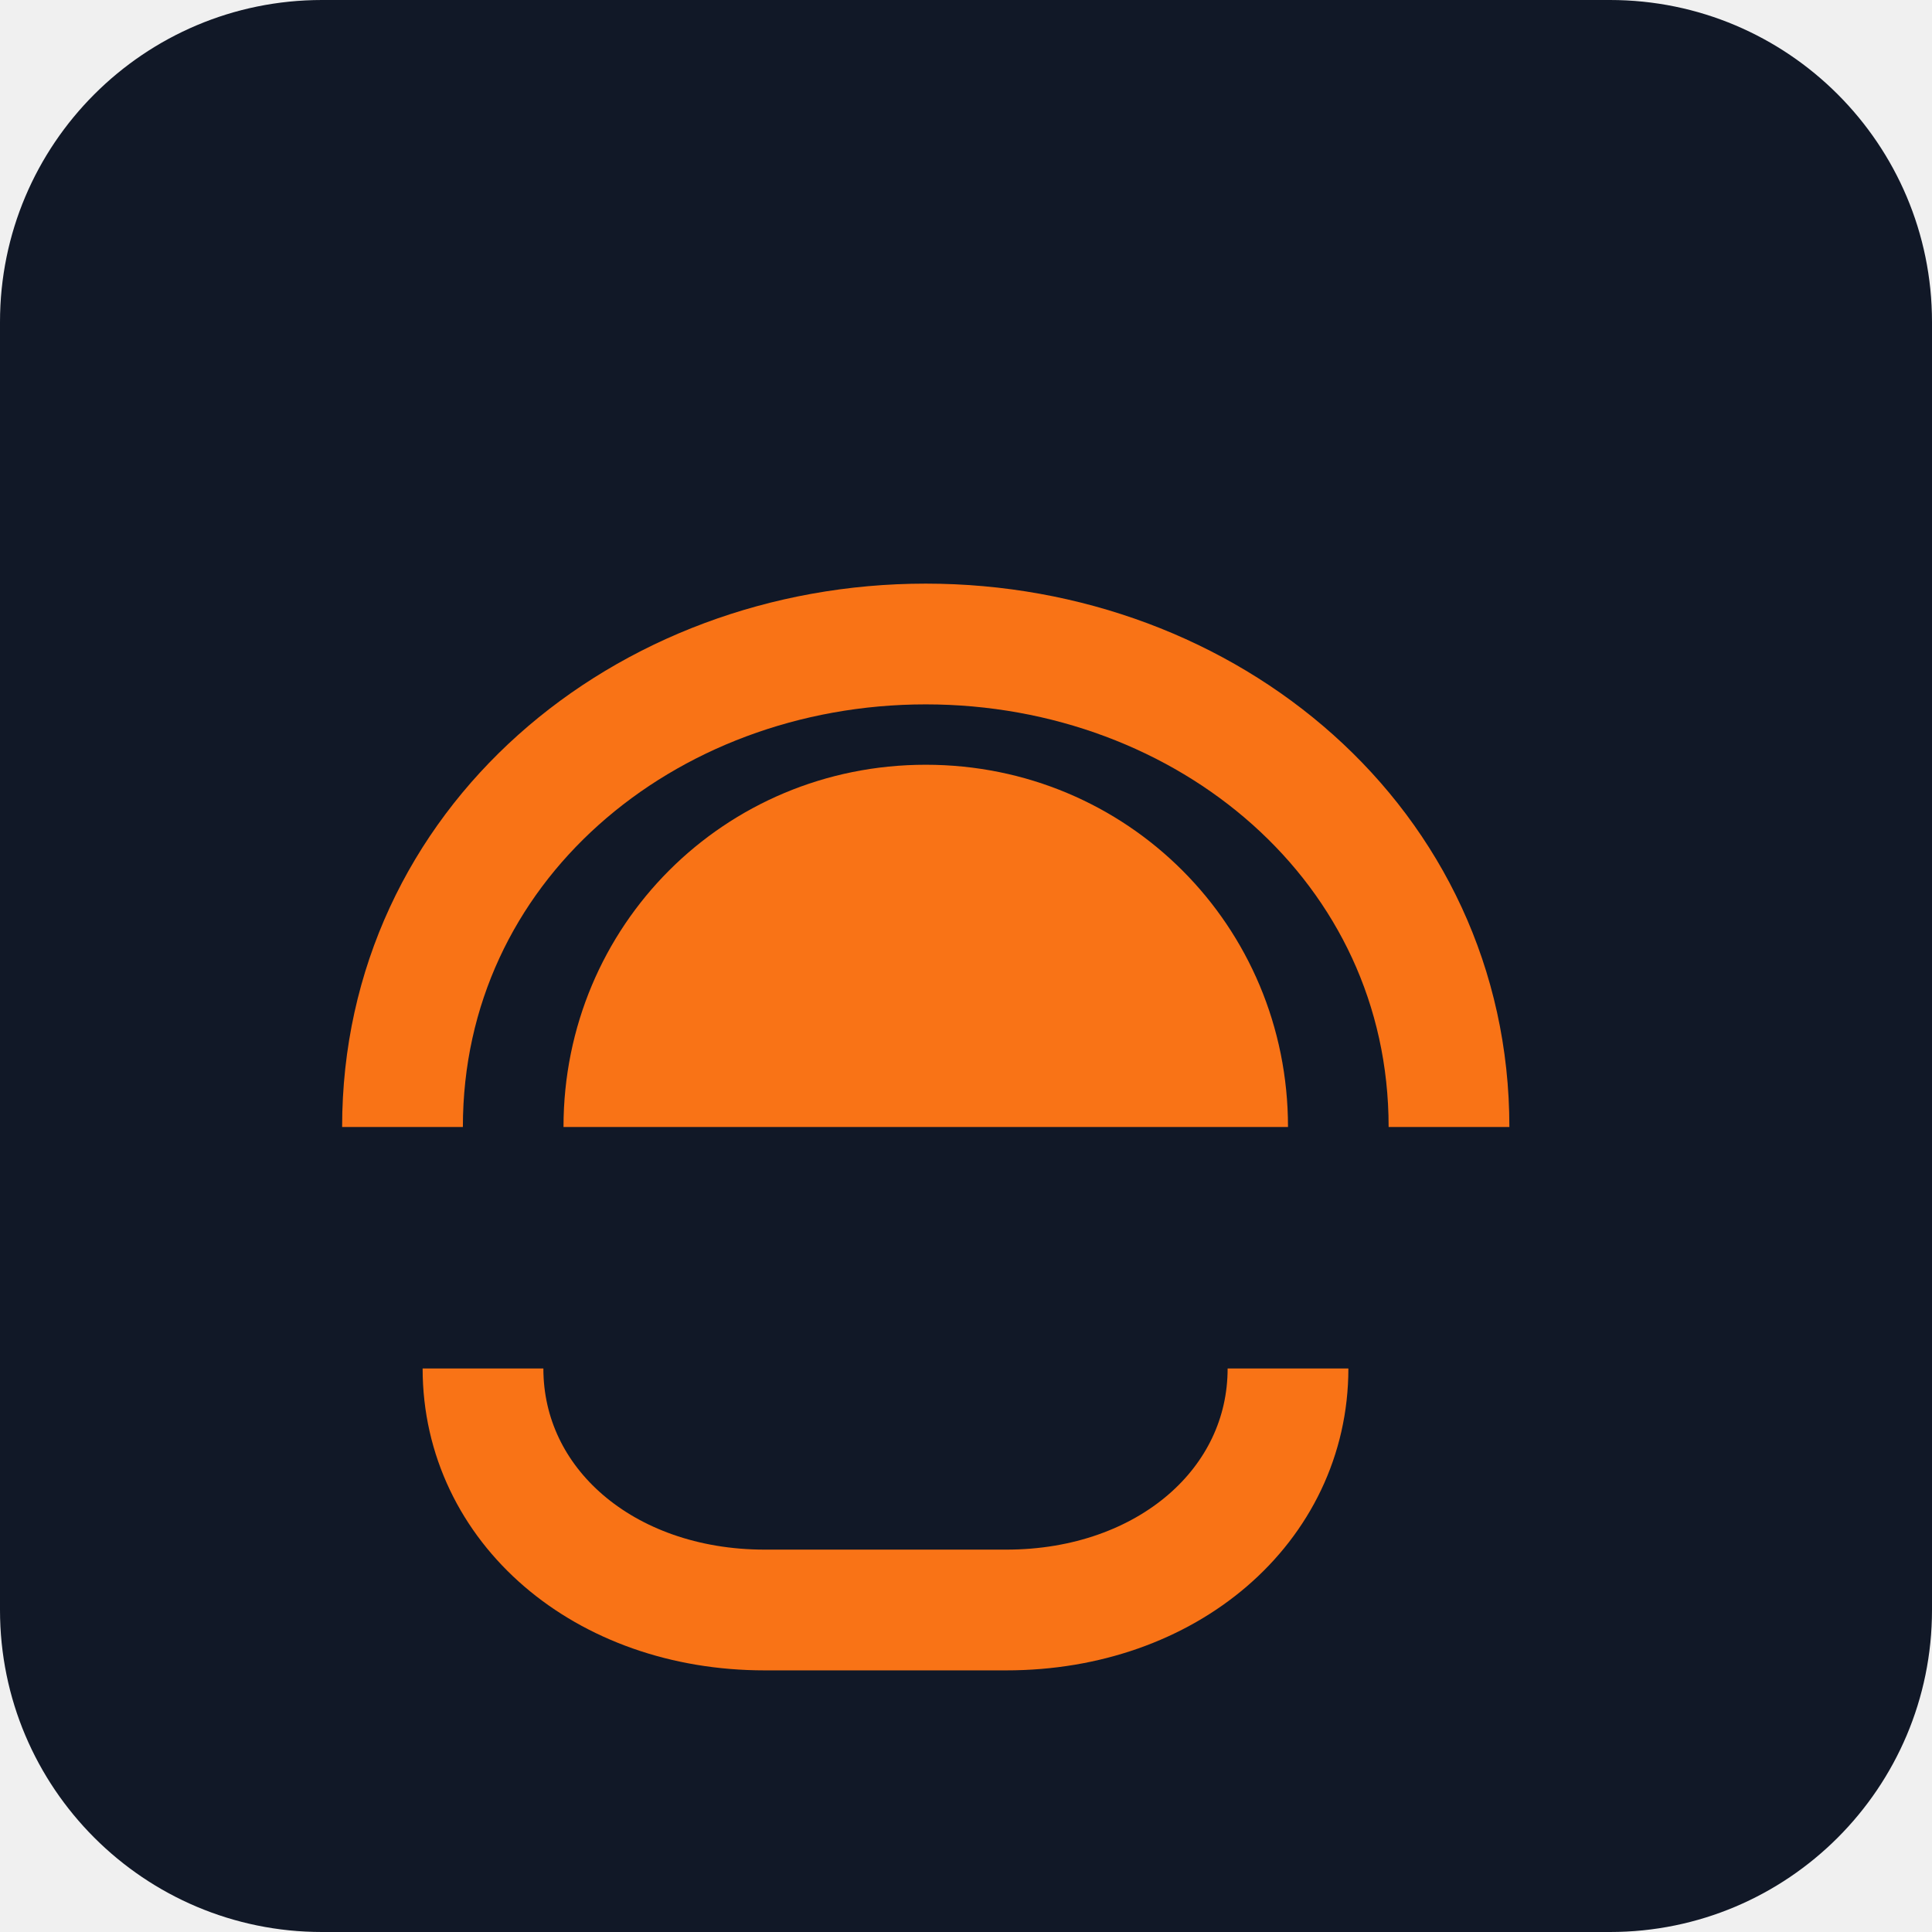
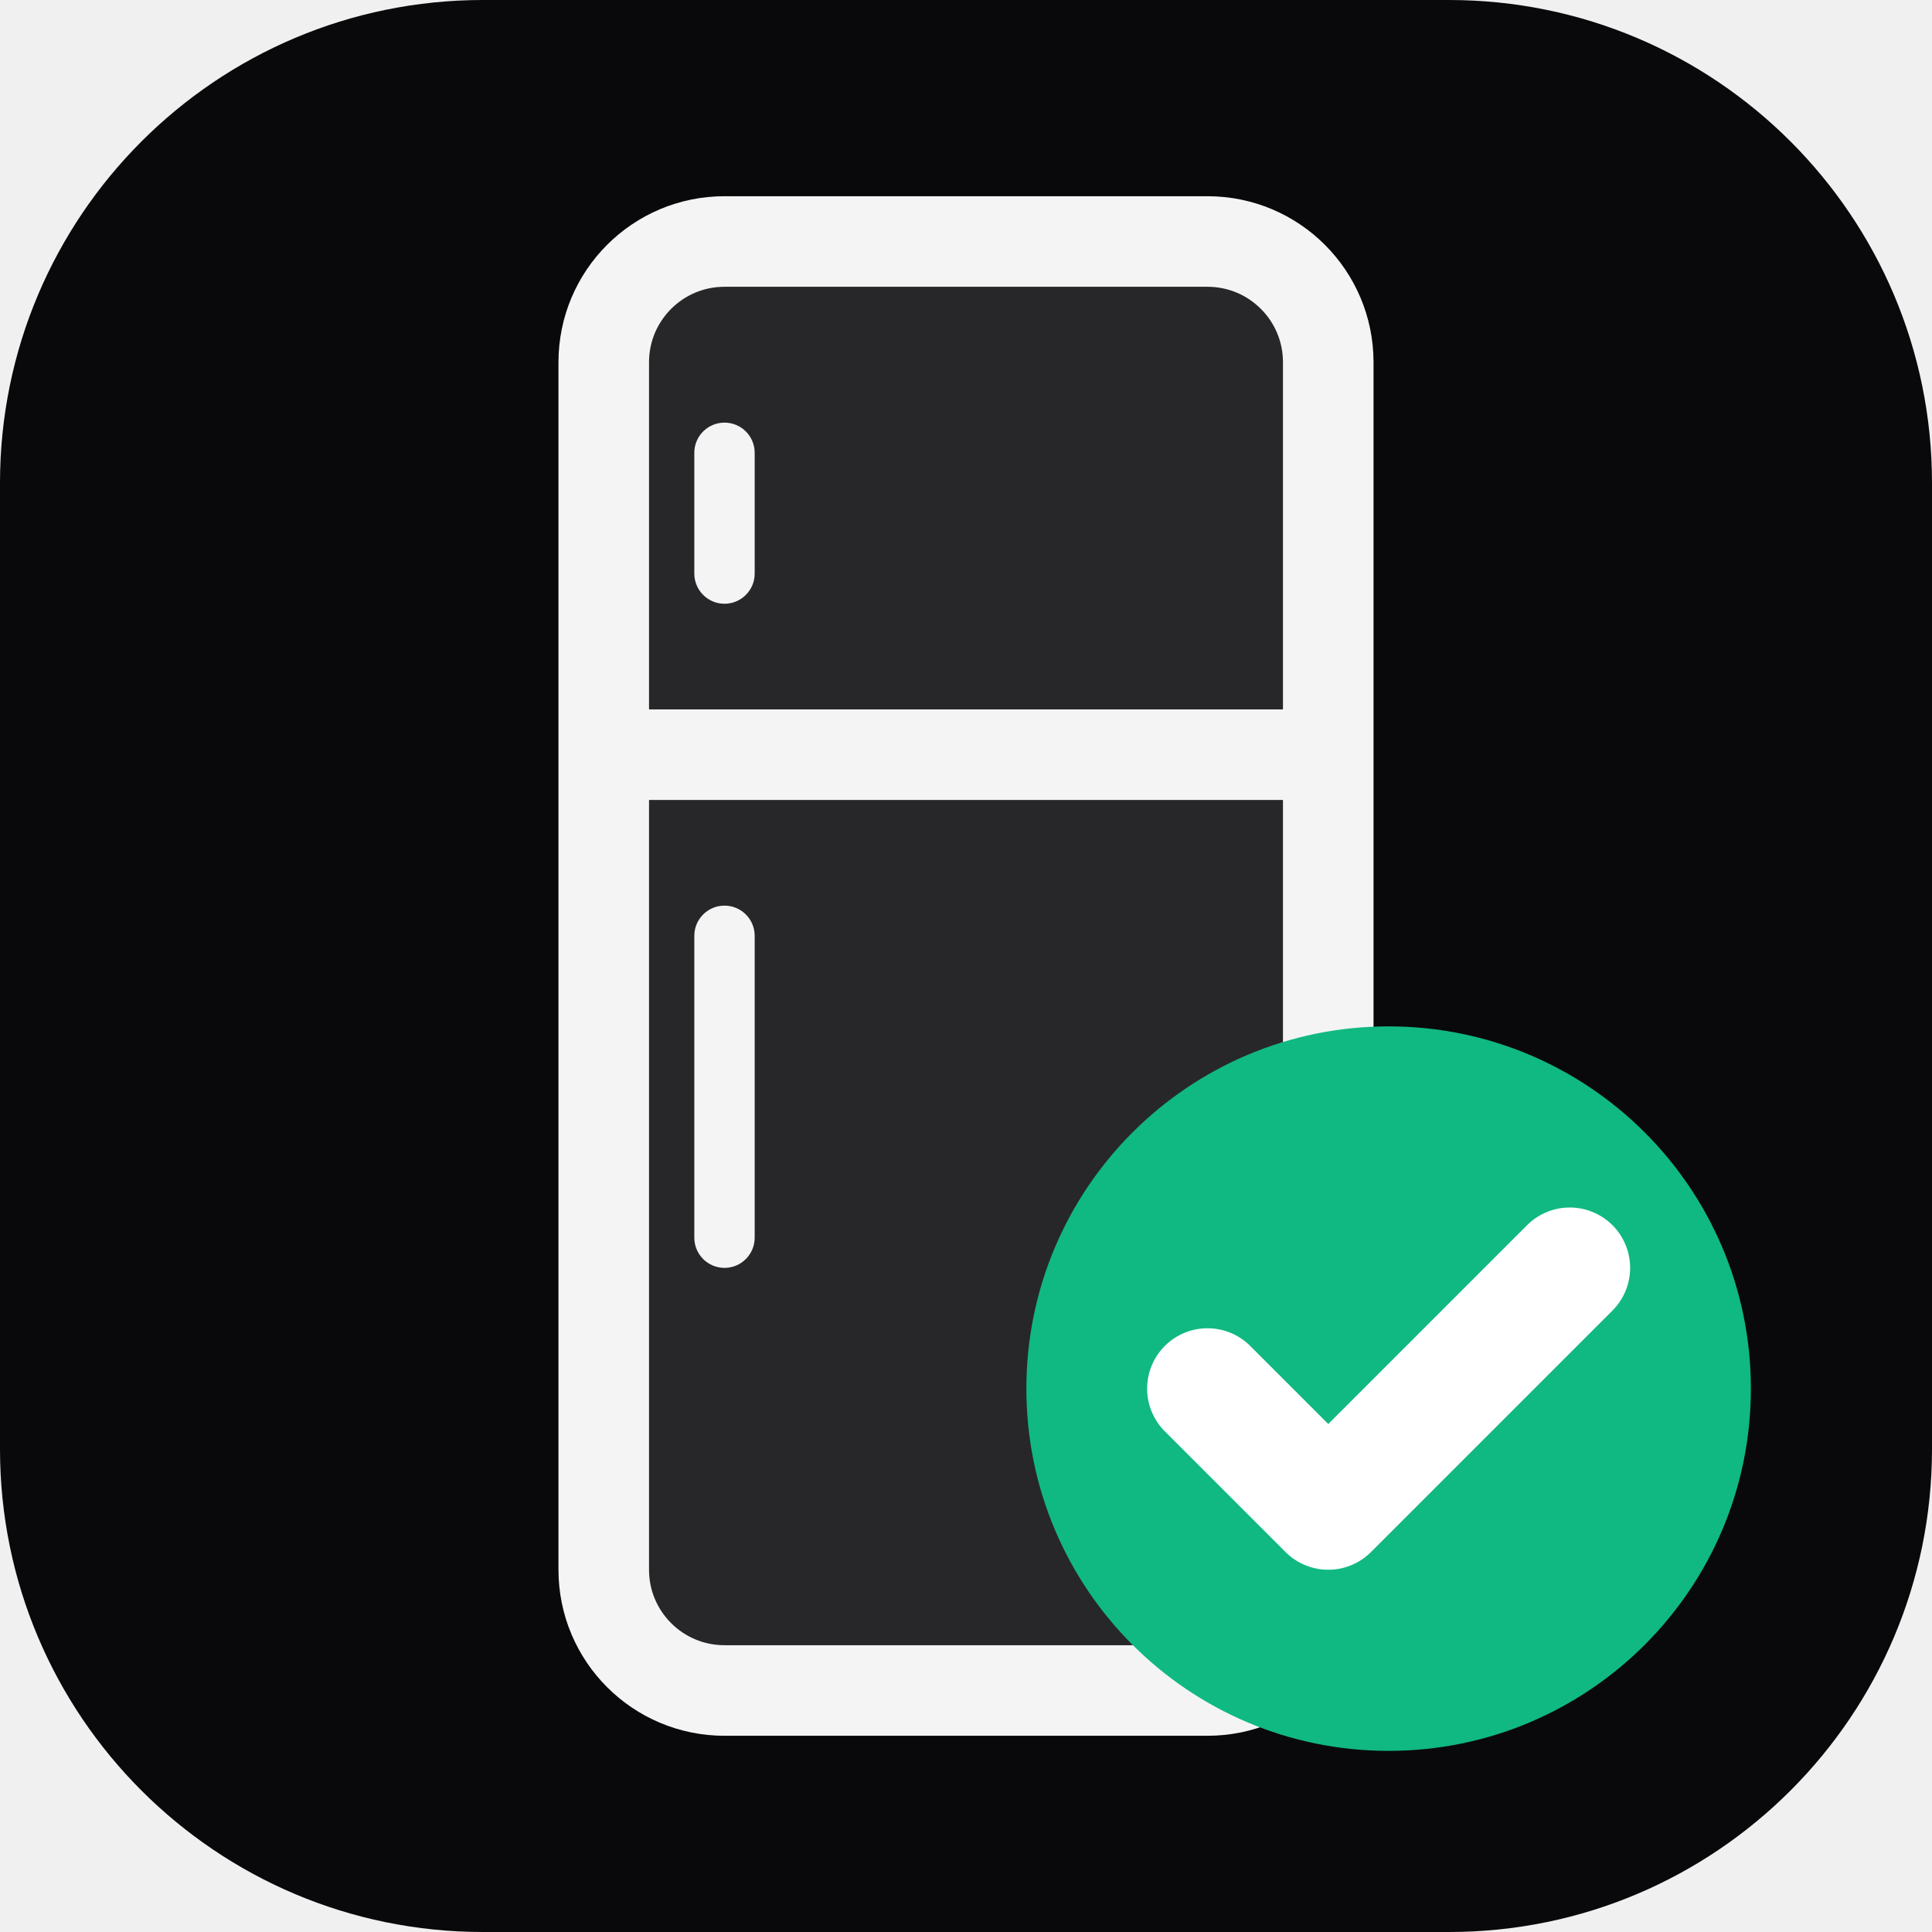
- <svg xmlns="http://www.w3.org/2000/svg" viewBox="0 0 24 24" width="64" height="64">
-   <rect width="24" height="24" rx="4" fill="#111827" />
-   <g transform="translate(4,4)" fill="none" stroke="#f97316" stroke-width="1.5">
-     <path d="M3 10c0-2.5 2-4.5 4.5-4.5S12 7.5 12 10H3z" fill="#f97316" stroke="none" />
-     <path d="M1 10c0-3.5 3-6 6.5-6S14 6.5 14 10" />
-     <path d="M2 13c0 1.7 1.5 3 3.5 3h3c2 0 3.5-1.3 3.5-3" />
-   </g>
+ <svg xmlns="http://www.w3.org/2000/svg" viewBox="0 0 32 32" fill="none">
+   <rect width="32" height="32" rx="8" fill="#09090b" />
+   <path d="M10 6C10 4.895 10.895 4 12 4H20C21.105 4 22 4.895 22 6V26C22 27.105 21.105 28 20 28H12C10.895 28 10 27.105 10 26V6Z" fill="#27272a" stroke="#f4f4f5" stroke-width="1.5" />
+   <path d="M10 12.5H22" stroke="#f4f4f5" stroke-width="1.5" />
+   <rect x="11.5" y="7" width="1" height="3" rx="0.5" fill="#f4f4f5" />
+   <rect x="11.5" y="15" width="1" height="6" rx="0.5" fill="#f4f4f5" />
+   <circle cx="23" cy="23" r="6" fill="#10b981" />
+   <path d="M20 23L22 25L26 21" stroke="white" stroke-width="2" stroke-linecap="round" stroke-linejoin="round" />
</svg>
